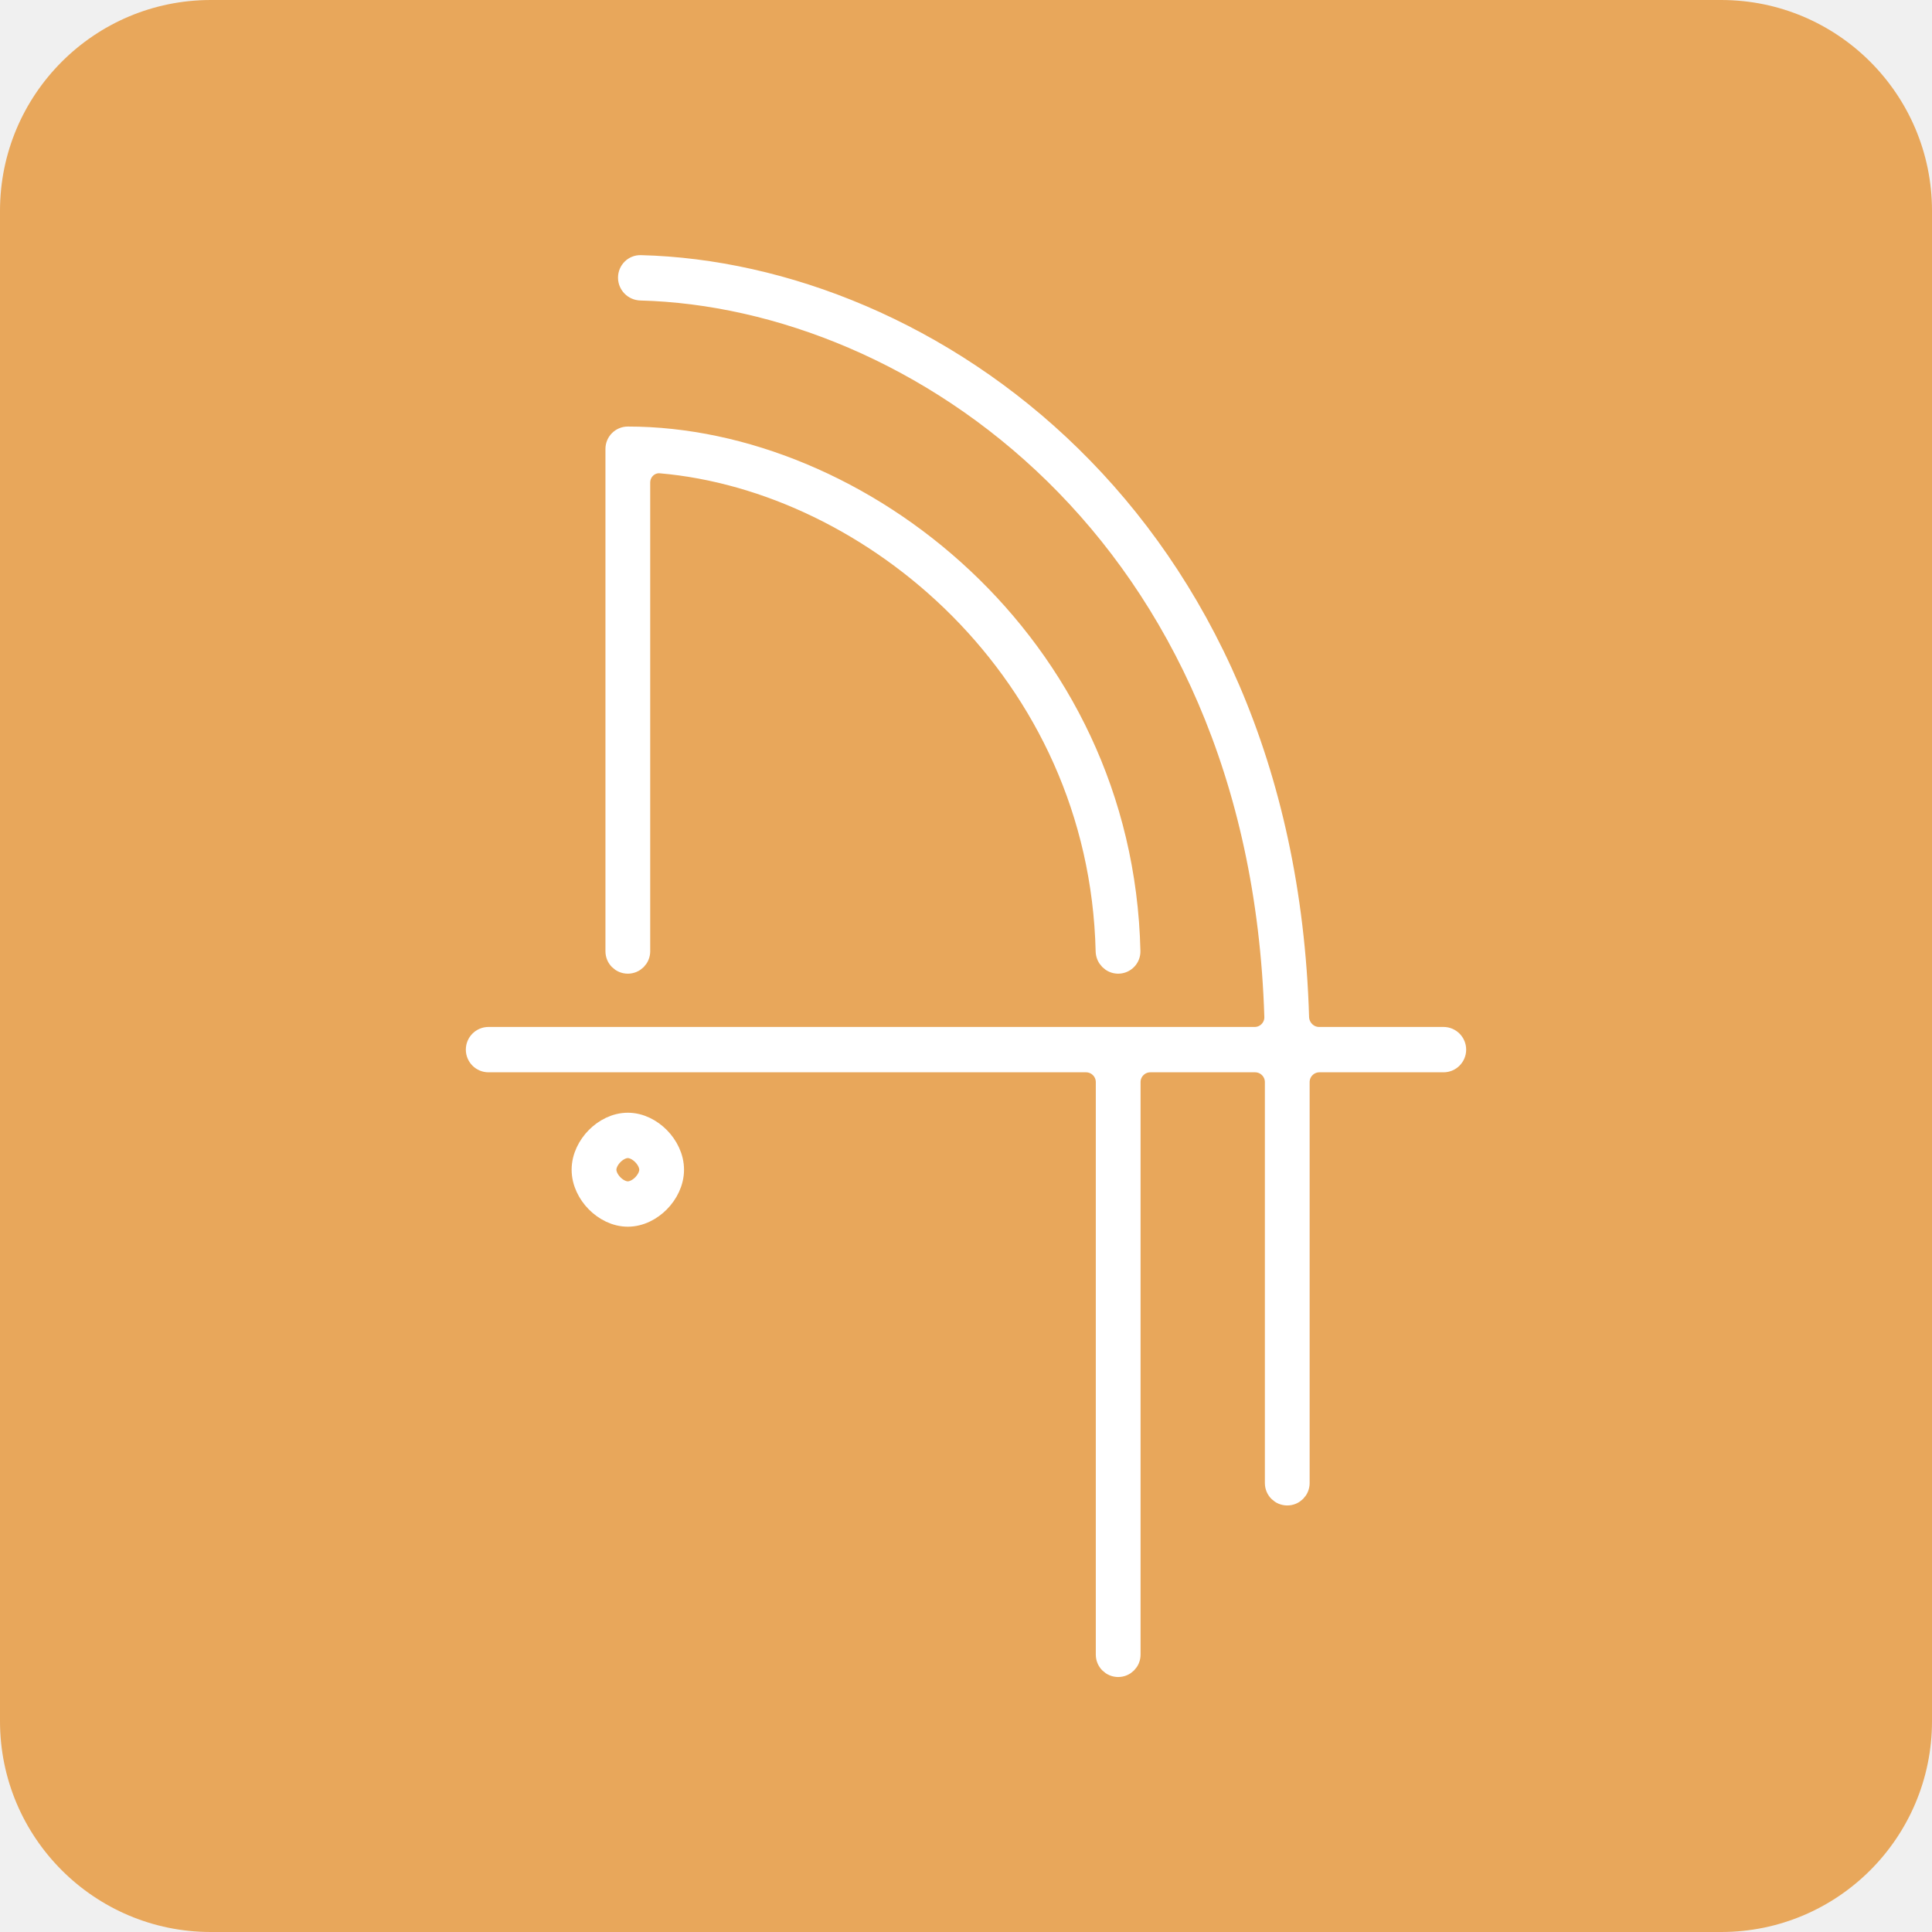
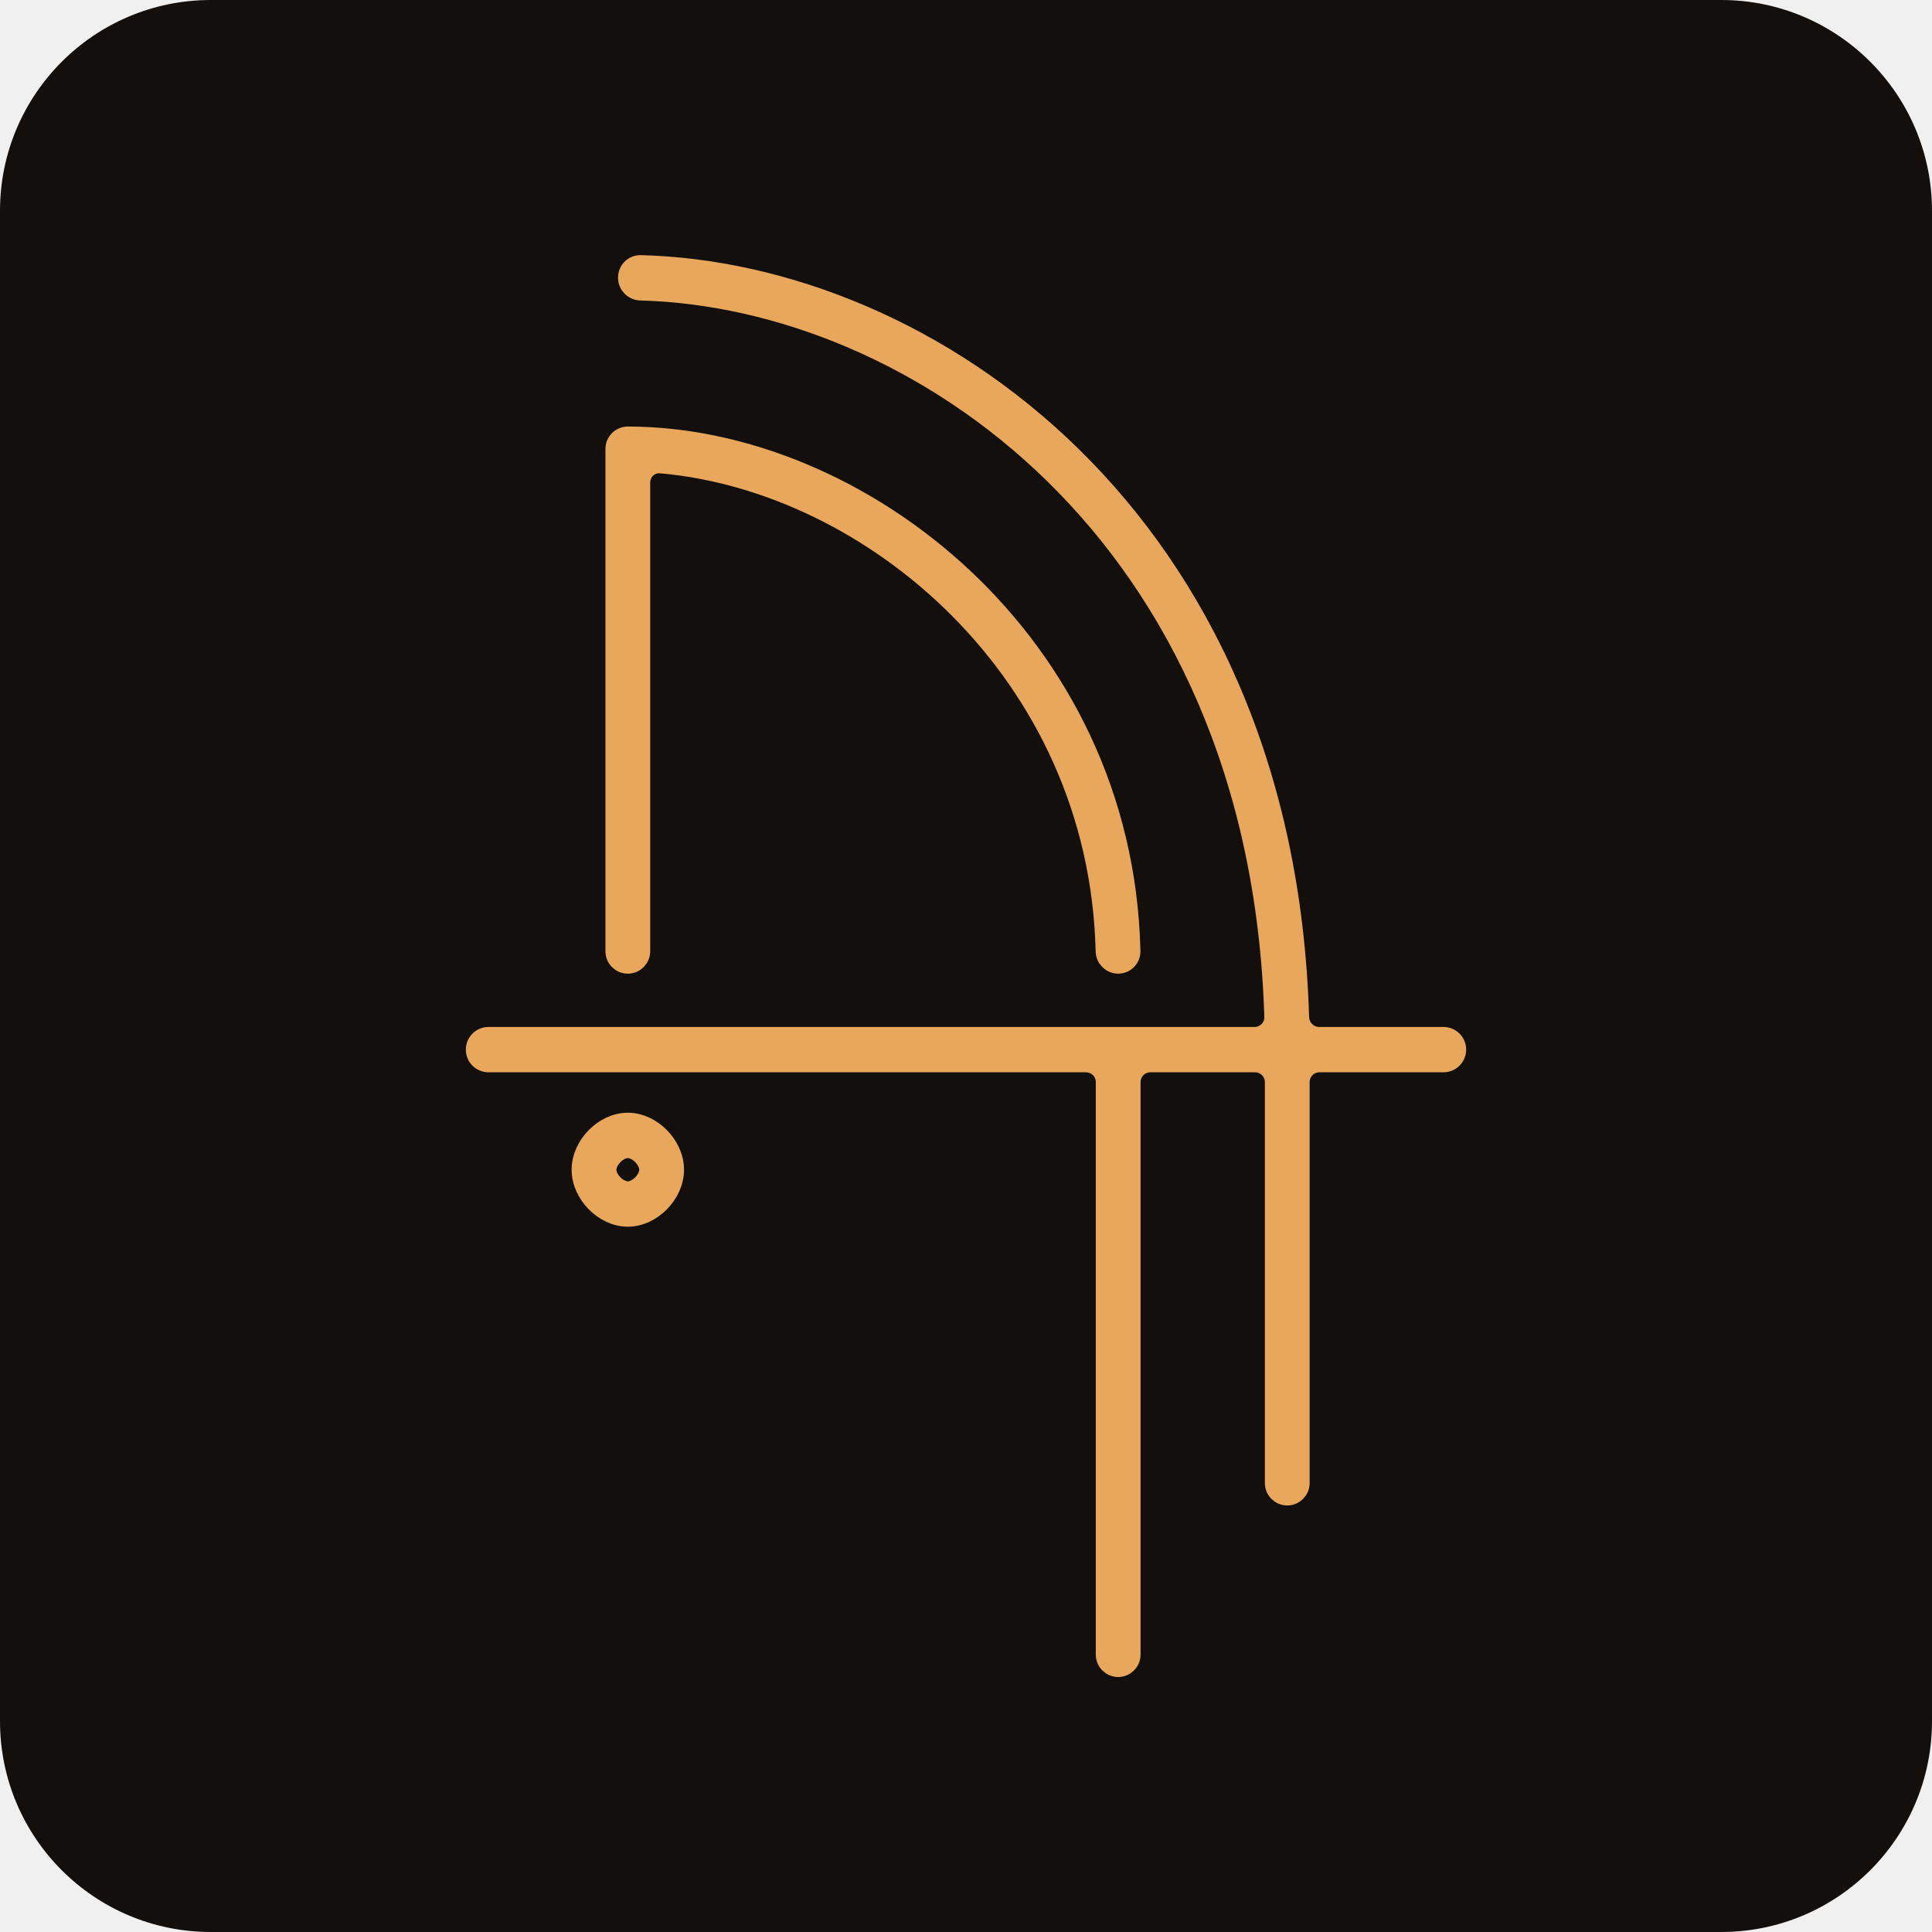
<svg xmlns="http://www.w3.org/2000/svg" viewBox="0 0 394 394">
-   <rect width="394" height="394" rx="43" fill="#E8A75B" />
-   <path d="M128.035 56.624C128.035 55.175 129.198 53.997 130.646 54.032C188.959 55.48 261.942 105.24 264.967 207.441C265.032 209.631 266.812 211.431 269.003 211.431H294.376C295.825 211.431 297 212.606 297 214.055C297 215.504 295.825 216.679 294.376 216.679H269.079C266.87 216.679 265.079 218.47 265.079 220.679V302.449C265.079 303.866 263.931 305.014 262.515 305.014C261.099 305.014 259.951 303.866 259.951 302.449V220.679C259.951 218.47 258.16 216.679 255.951 216.679H234.599C232.39 216.679 230.599 218.47 230.599 220.679V337.436C230.599 338.852 229.451 340 228.035 340C226.619 340 225.471 338.852 225.471 337.436V220.679C225.471 218.47 223.68 216.679 221.471 216.679H99.624C98.175 216.679 97 215.504 97 214.055C97 212.606 98.175 211.431 99.624 211.431H255.878C258.106 211.431 259.907 209.573 259.839 207.347C256.787 108.326 186.319 60.73 130.646 59.282C129.198 59.244 128.035 58.073 128.035 56.624ZM132.367 238.546C132.367 237.658 131.901 236.545 130.969 235.599C130.038 234.655 128.933 234.17 128.035 234.17C127.137 234.17 126.031 234.655 125.1 235.599C124.168 236.545 123.703 237.658 123.703 238.546C123.703 239.434 124.168 240.547 125.1 241.493C126.031 242.436 127.137 242.917 128.035 242.917C128.932 242.917 130.039 242.436 130.969 241.493C131.901 240.547 132.366 239.434 132.367 238.546ZM128.035 88.986C175.2 88.987 229.136 130.839 230.57 193.985C230.602 195.401 229.451 196.564 228.035 196.564C226.619 196.564 225.474 195.402 225.44 193.987C224.076 137.033 177.667 98.24 134.728 94.529C132.474 94.334 130.599 96.155 130.599 98.417V194C130.599 195.416 129.451 196.564 128.035 196.564C126.619 196.564 125.471 195.416 125.471 194V91.55C125.471 90.134 126.619 88.986 128.035 88.986ZM137.495 238.546C137.494 241.156 136.234 243.541 134.58 245.218C132.925 246.897 130.585 248.165 128.035 248.165C125.485 248.165 123.144 246.897 121.489 245.218C119.836 243.541 118.575 241.156 118.575 238.546C118.575 235.935 119.835 233.546 121.489 231.869C123.144 230.19 125.485 228.922 128.035 228.922C130.584 228.922 132.925 230.19 134.58 231.869C136.234 233.546 137.495 235.935 137.495 238.546Z" fill="#FFFFFF" stroke="#FFFFFF" stroke-width="4" stroke-linejoin="round" />
+   <rect width="394" height="394" rx="43" fill="#120F0D" />
+   <path d="M128.035 56.624C128.035 55.175 129.198 53.997 130.646 54.032C188.959 55.48 261.942 105.24 264.967 207.441C265.032 209.631 266.812 211.431 269.003 211.431H294.376C295.825 211.431 297 212.606 297 214.055C297 215.504 295.825 216.679 294.376 216.679H269.079C266.87 216.679 265.079 218.47 265.079 220.679V302.449C265.079 303.866 263.931 305.014 262.515 305.014C261.099 305.014 259.951 303.866 259.951 302.449V220.679C259.951 218.47 258.16 216.679 255.951 216.679H234.599C232.39 216.679 230.599 218.47 230.599 220.679V337.436C230.599 338.852 229.451 340 228.035 340C226.619 340 225.471 338.852 225.471 337.436V220.679C225.471 218.47 223.68 216.679 221.471 216.679H99.624C98.175 216.679 97 215.504 97 214.055C97 212.606 98.175 211.431 99.624 211.431H255.878C258.106 211.431 259.907 209.573 259.839 207.347C256.787 108.326 186.319 60.73 130.646 59.282C129.198 59.244 128.035 58.073 128.035 56.624ZM132.367 238.546C132.367 237.658 131.901 236.545 130.969 235.599C130.038 234.655 128.933 234.17 128.035 234.17C127.137 234.17 126.031 234.655 125.1 235.599C124.168 236.545 123.703 237.658 123.703 238.546C123.703 239.434 124.168 240.547 125.1 241.493C126.031 242.436 127.137 242.917 128.035 242.917C128.932 242.917 130.039 242.436 130.969 241.493C131.901 240.547 132.366 239.434 132.367 238.546ZM128.035 88.986C175.2 88.987 229.136 130.839 230.57 193.985C230.602 195.401 229.451 196.564 228.035 196.564C226.619 196.564 225.474 195.402 225.44 193.987C224.076 137.033 177.667 98.24 134.728 94.529C132.474 94.334 130.599 96.155 130.599 98.417V194C130.599 195.416 129.451 196.564 128.035 196.564C126.619 196.564 125.471 195.416 125.471 194V91.55C125.471 90.134 126.619 88.986 128.035 88.986ZM137.495 238.546C137.494 241.156 136.234 243.541 134.58 245.218C132.925 246.897 130.585 248.165 128.035 248.165C125.485 248.165 123.144 246.897 121.489 245.218C119.836 243.541 118.575 241.156 118.575 238.546C118.575 235.935 119.835 233.546 121.489 231.869C123.144 230.19 125.485 228.922 128.035 228.922C130.584 228.922 132.925 230.19 134.58 231.869C136.234 233.546 137.495 235.935 137.495 238.546Z" fill="#E8A75B" stroke="#E8A75B" stroke-width="4" stroke-linejoin="round" />
</svg>
